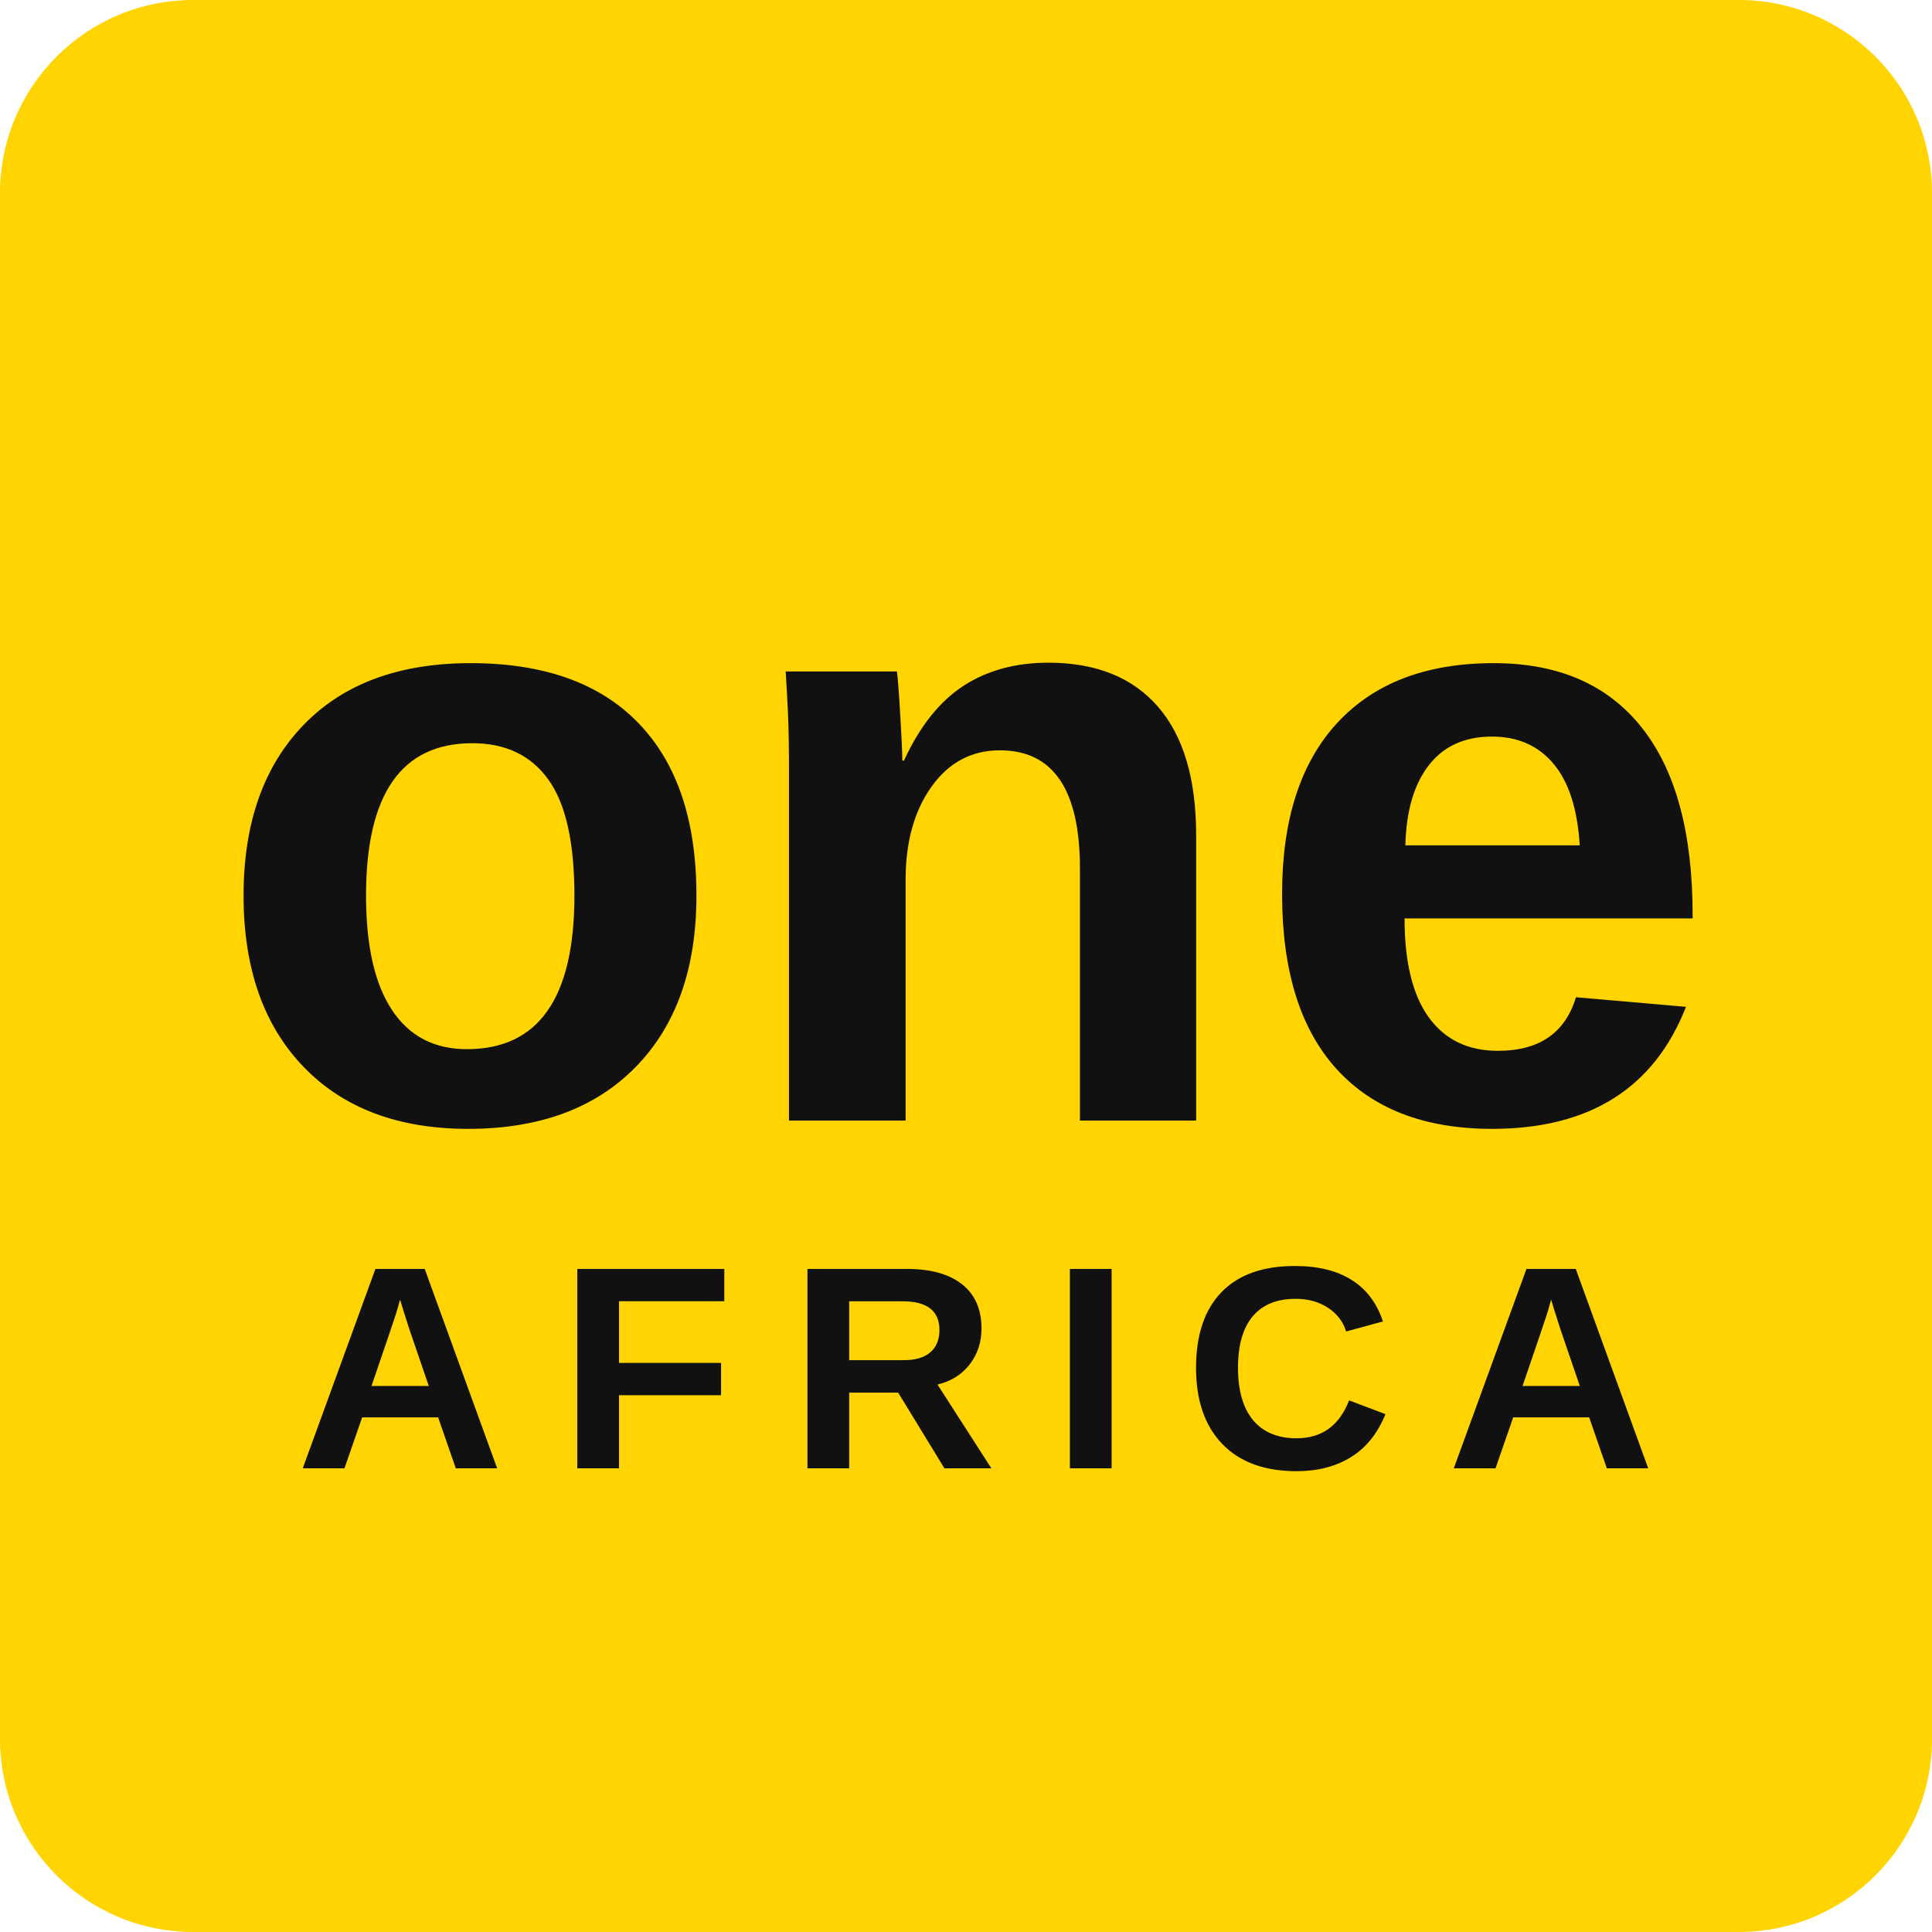
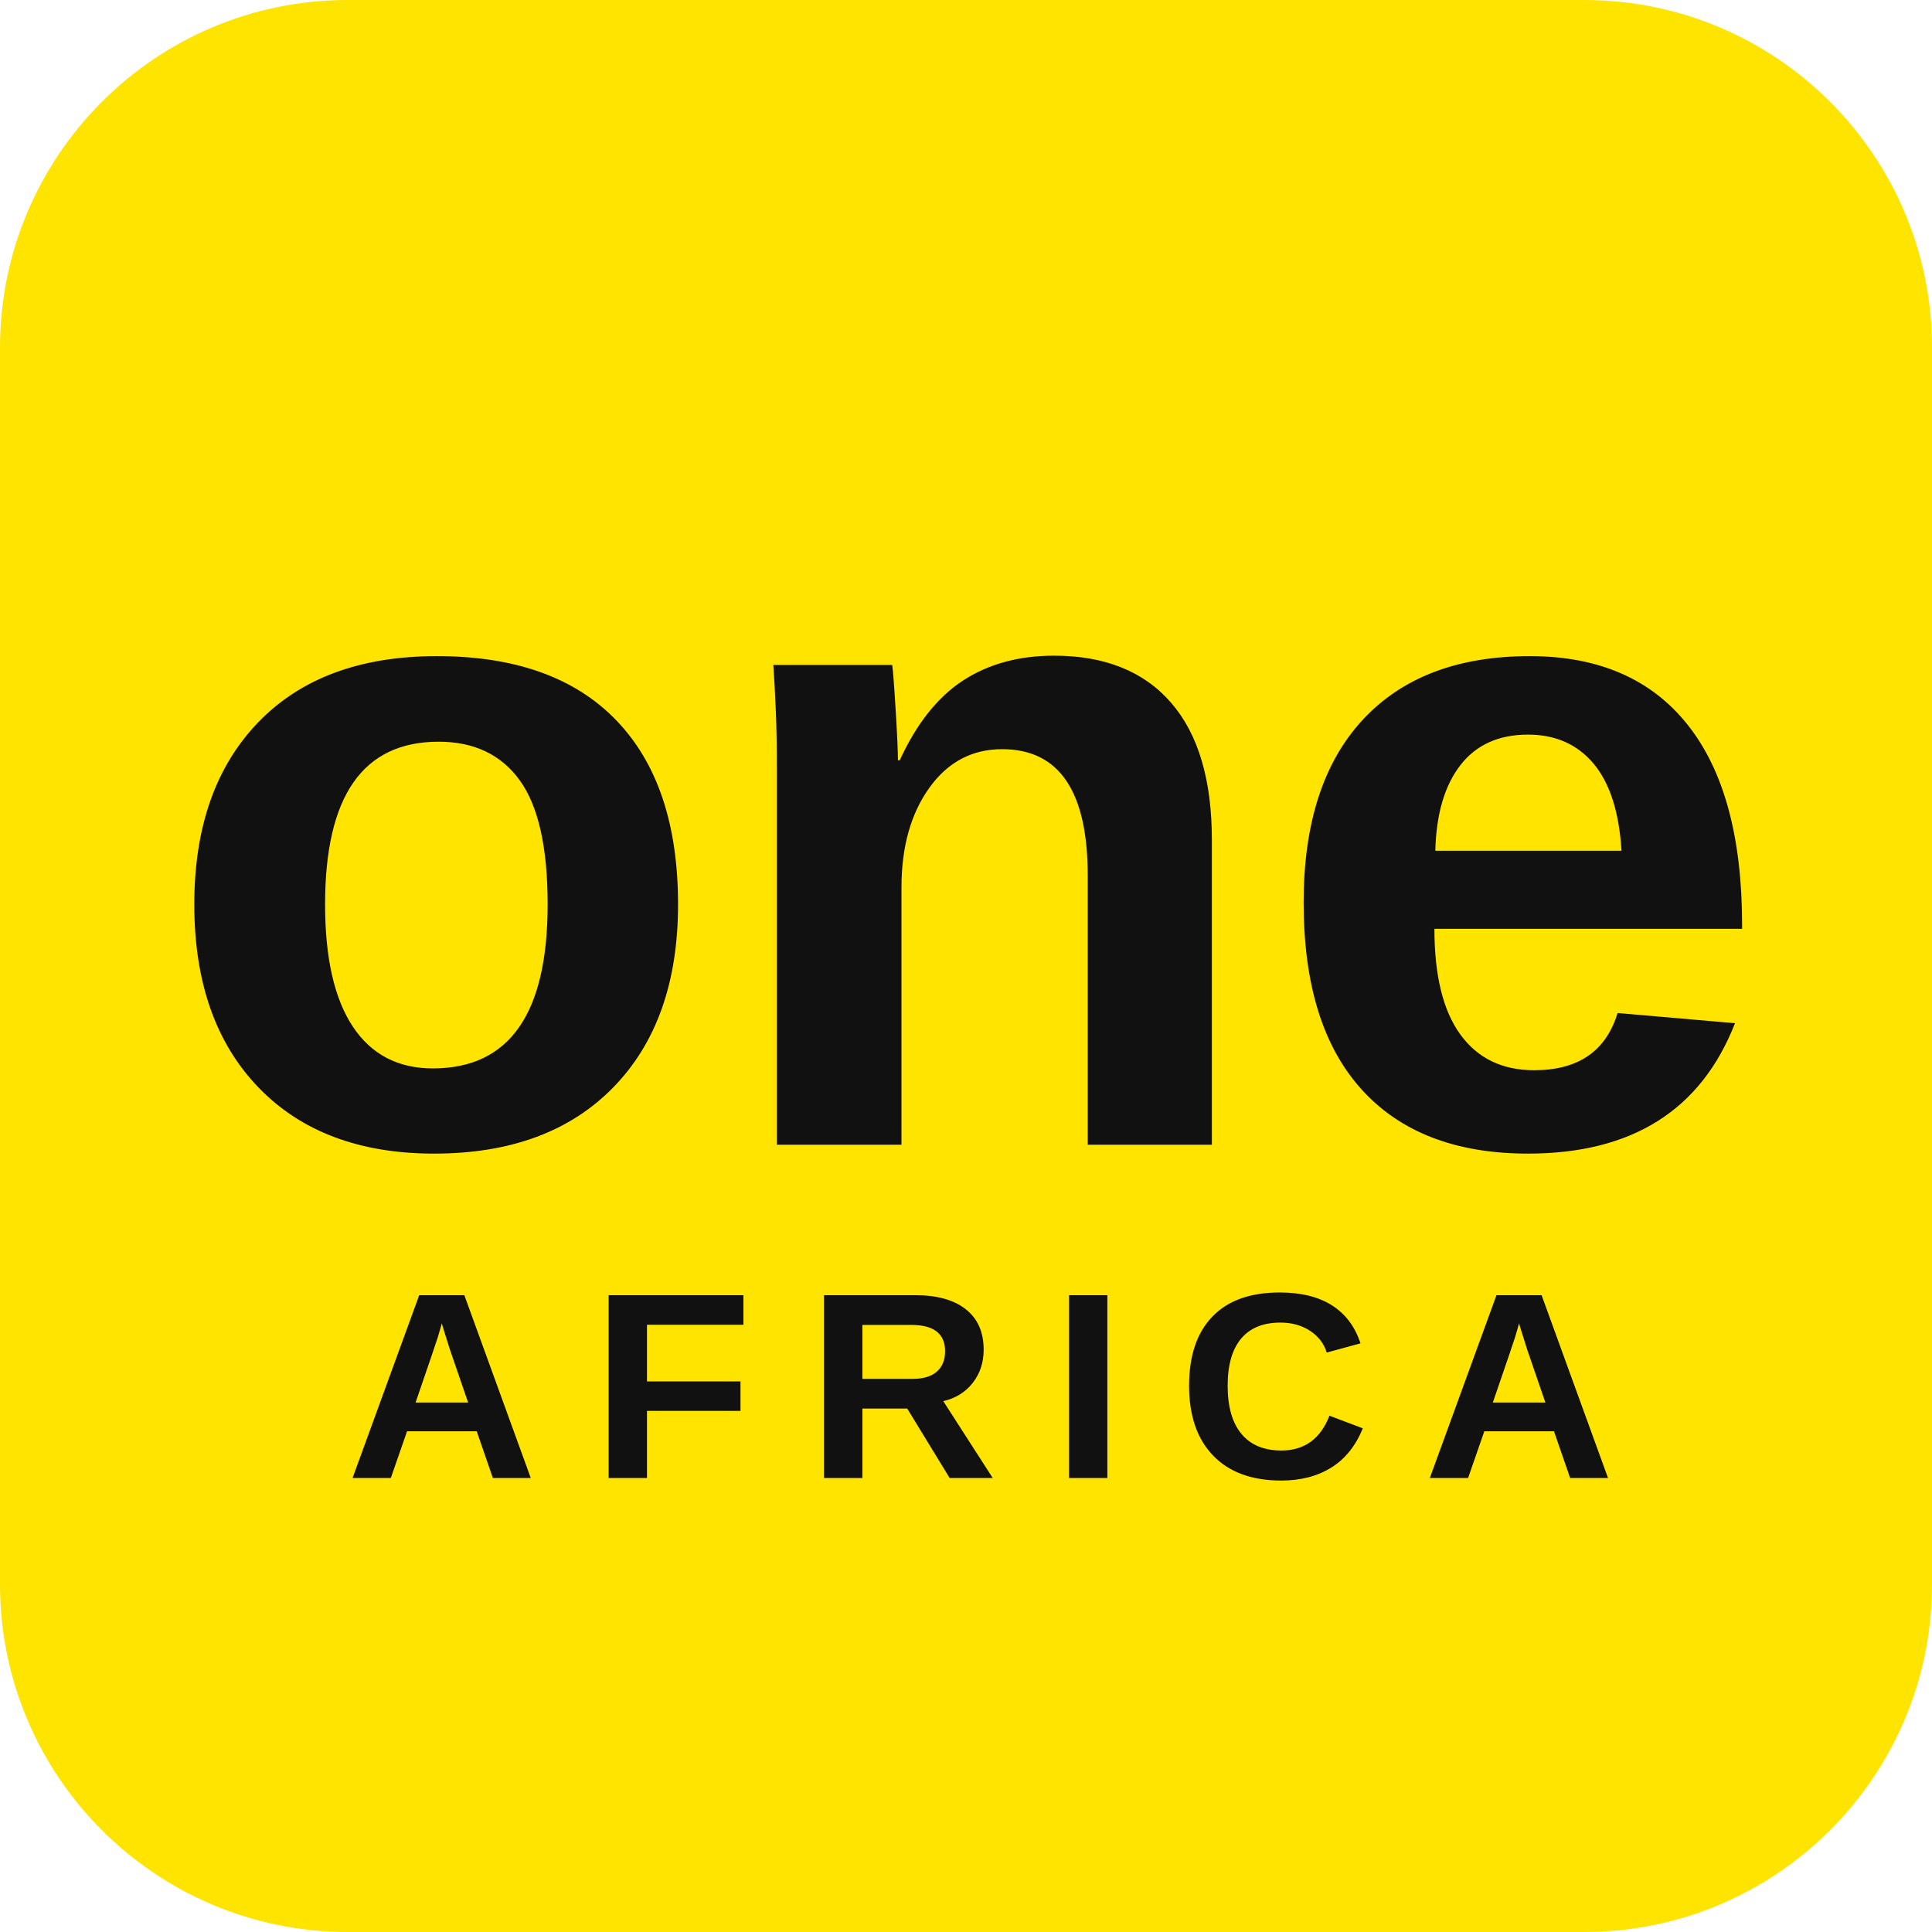
<svg xmlns="http://www.w3.org/2000/svg" viewBox="0 0 400 400" role="img" aria-label="OneAfrica">
-   <rect width="400" height="400" rx="40" fill="#FFD400" />
-   <text x="200" y="232" text-anchor="middle" fill="#111111" font-family="Arial, Helvetica, sans-serif" font-weight="800" font-size="176">one</text>
-   <text x="202" y="304" text-anchor="middle" fill="#111111" font-family="Arial, Helvetica, sans-serif" font-weight="700" font-size="60" letter-spacing="11">AFRICA</text>
+   <rect width="400" height="400" rx="72" fill="#FFE400" />
+   <text x="200" y="237" text-anchor="middle" fill="#111111" font-family="'Arial Black', Arial, Helvetica, sans-serif" font-weight="900" font-size="188">one</text>
+   <text x="203" y="306" text-anchor="middle" fill="#111111" font-family="Arial, Helvetica, sans-serif" font-weight="700" font-size="55" letter-spacing="11">AFRICA</text>
</svg>
